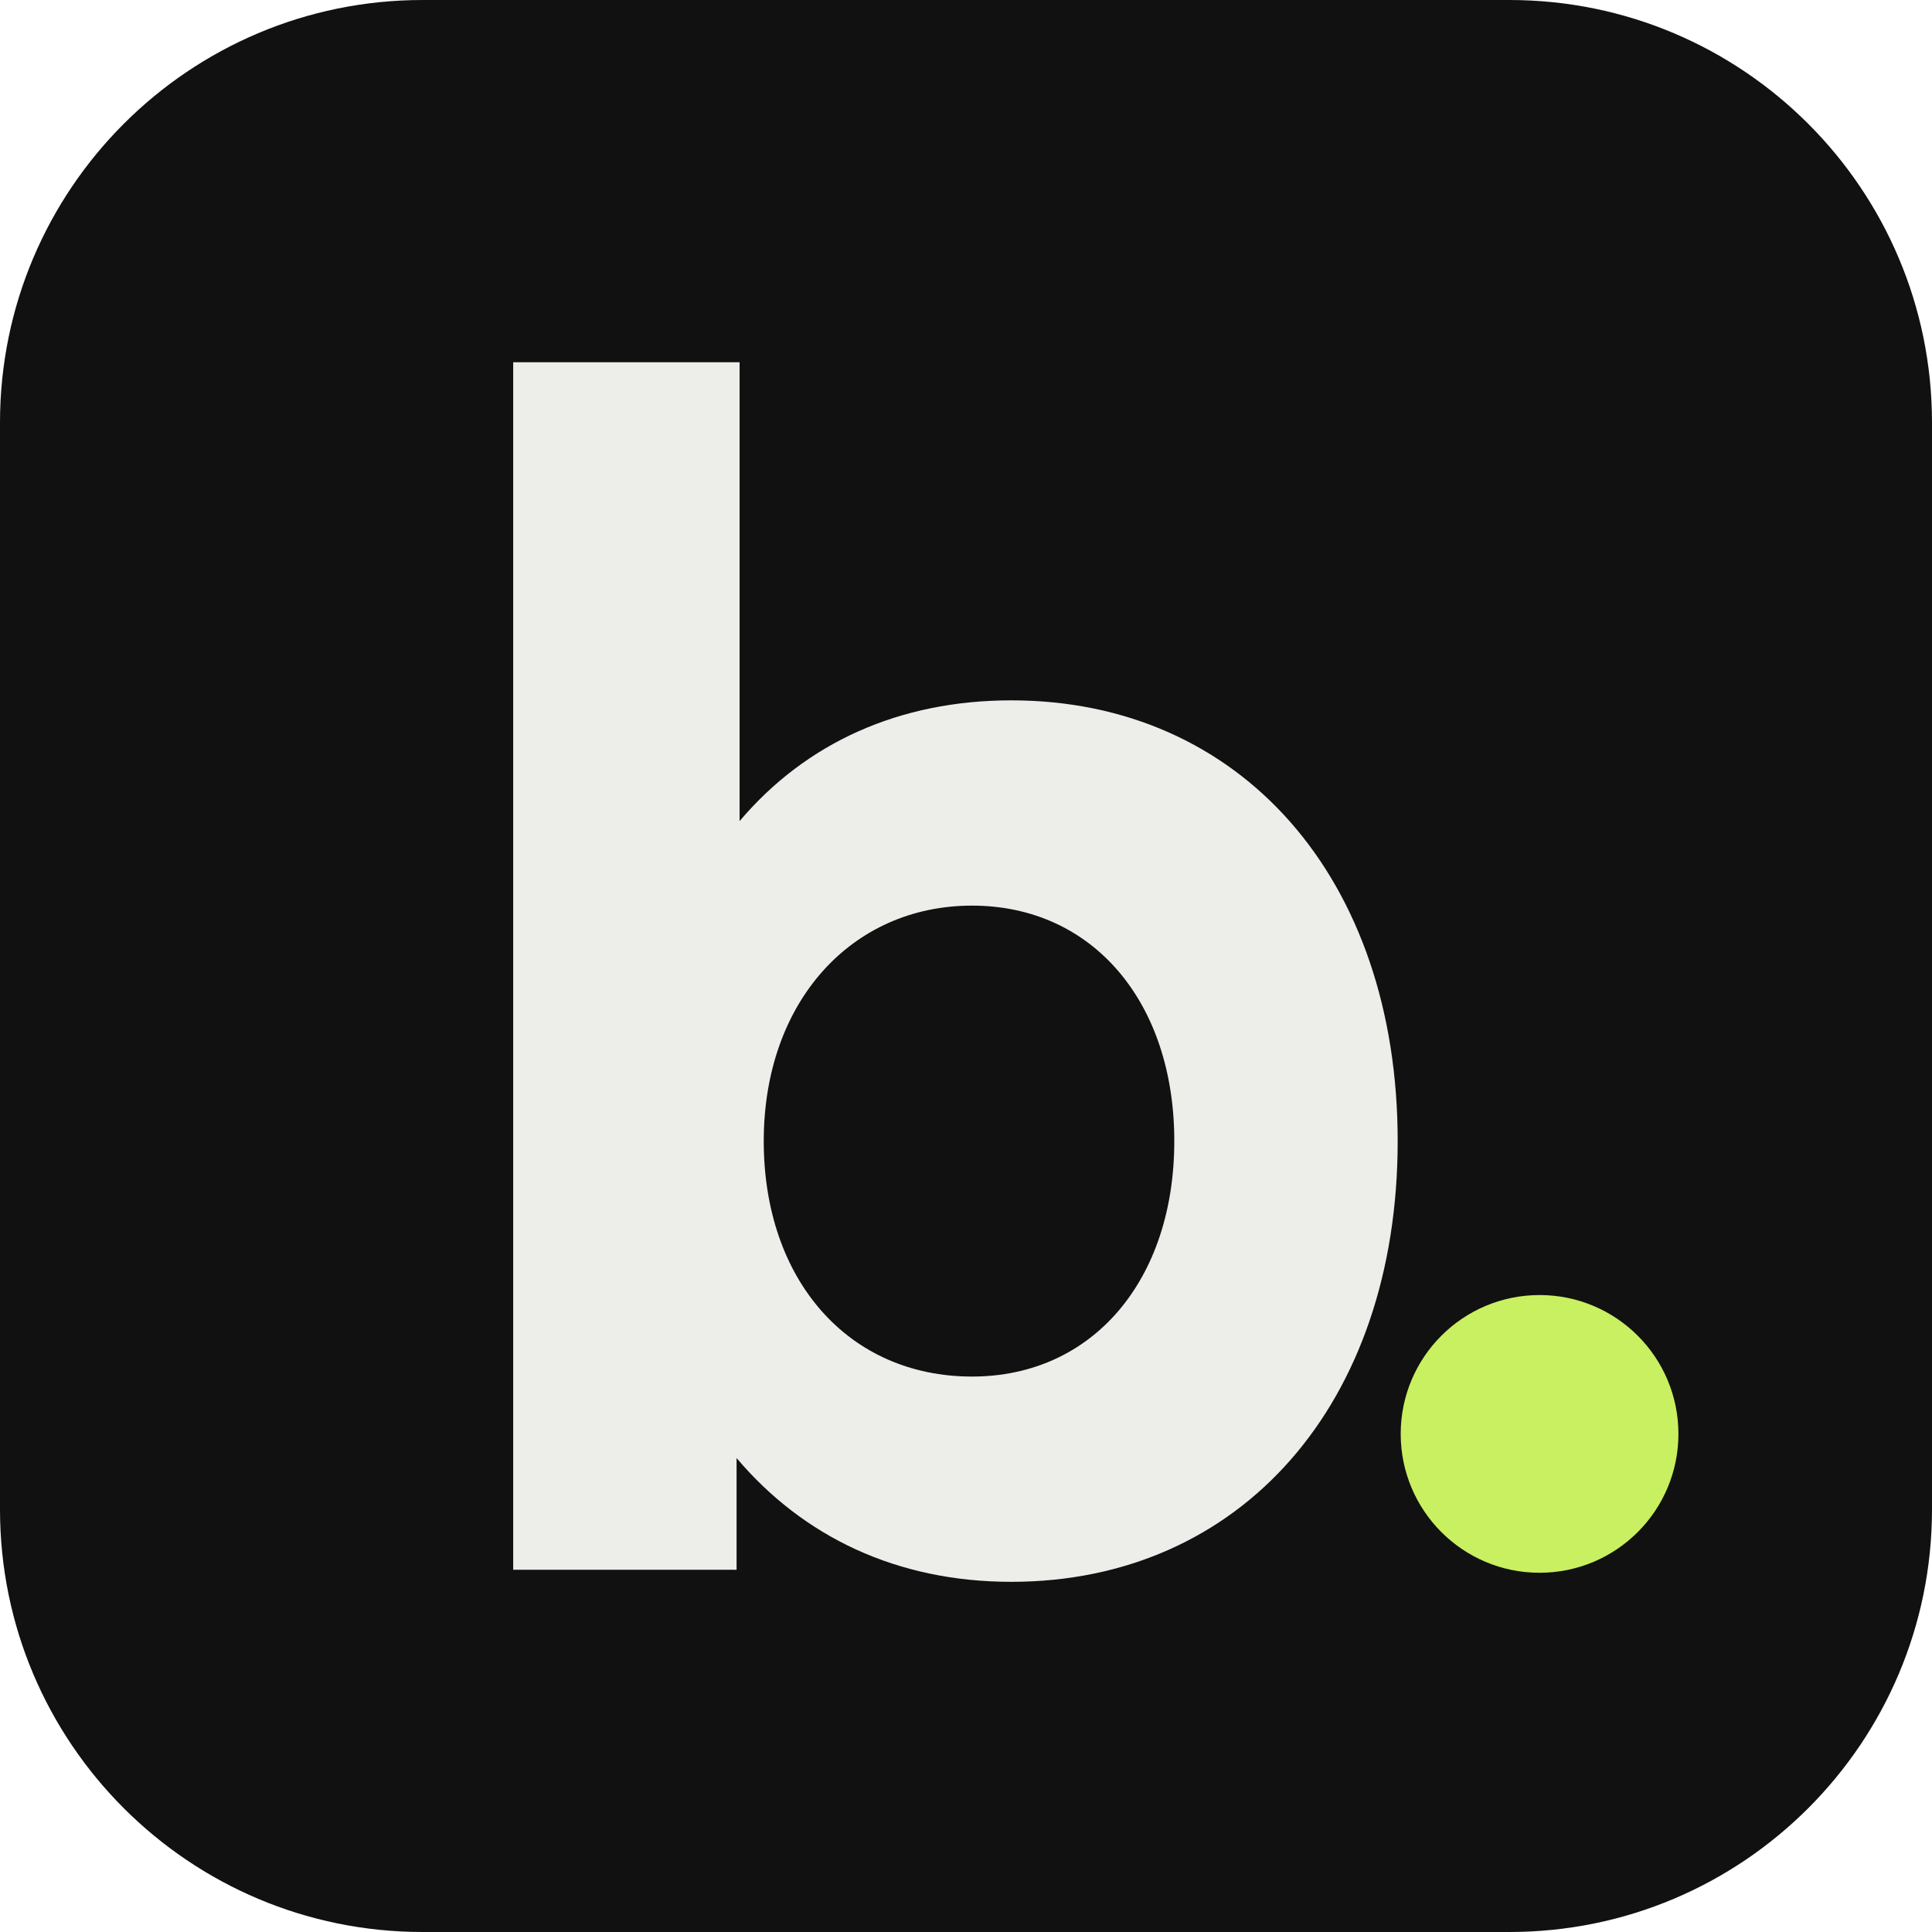
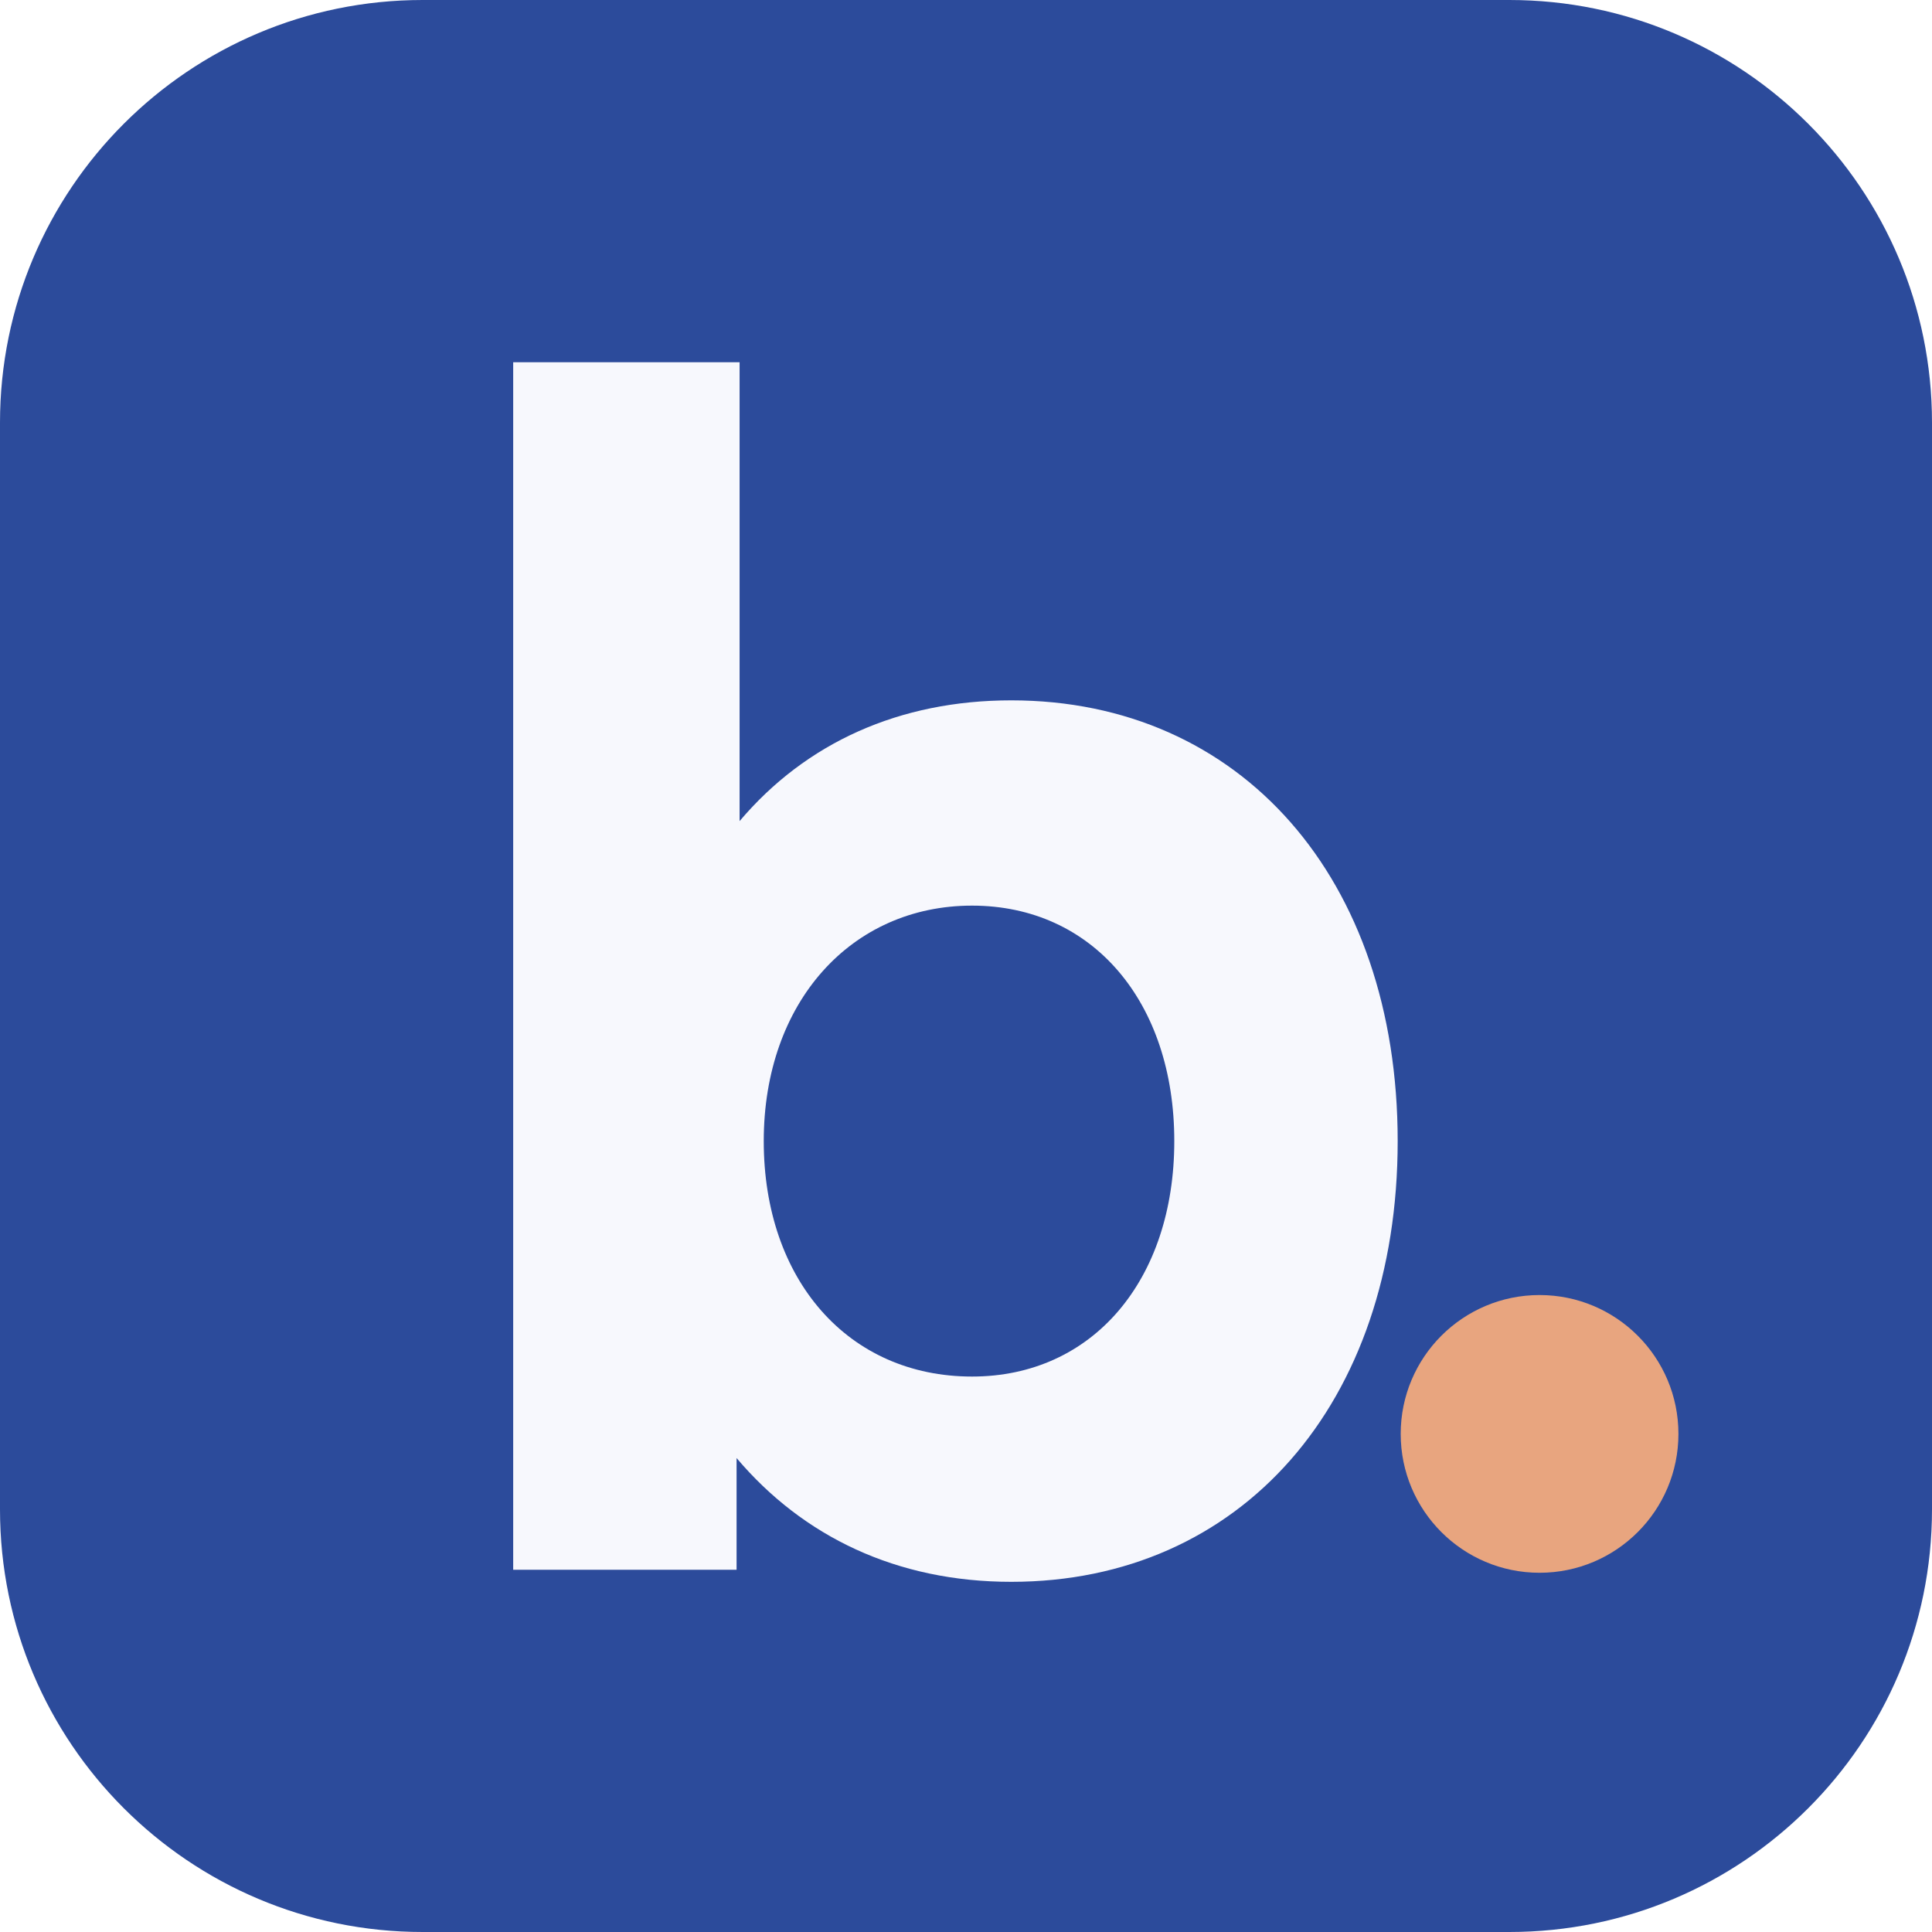
<svg xmlns="http://www.w3.org/2000/svg" viewBox="0 0 64 64">
-   <rect width="64" height="64" rx="14" fill="#111111" />
-   <path fill="#EDEDEA" d="M17 12h7.5v15.2c2.2-2.6 5.3-4 9-4 7.6 0 12.8 5.9 12.8 14.6S41.1 52.4 33.5 52.4c-3.8 0-6.9-1.5-9.1-4.1V52H17V12Zm15.2 33.6c4 0 6.7-3.2 6.7-7.8s-2.7-7.8-6.7-7.8-6.9 3.2-6.9 7.8 2.8 7.8 6.9 7.8Z" />
-   <circle cx="51" cy="47.5" r="4.6" fill="#C8F060" />
+   <rect width="64" height="64" rx="14" fill="#2C4B9B" />
+   <path fill="#F7F8FD" d="M17 12h7.5v15.2c2.2-2.6 5.3-4 9-4 7.6 0 12.8 5.9 12.8 14.6S41.1 52.4 33.5 52.4c-3.8 0-6.9-1.5-9.1-4.1V52H17V12Zm15.2 33.6c4 0 6.7-3.2 6.7-7.8s-2.7-7.8-6.7-7.8-6.9 3.2-6.9 7.8 2.8 7.8 6.9 7.8Z" />
+   <circle cx="51" cy="47.5" r="4.6" fill="#E8A57F" />
</svg>
